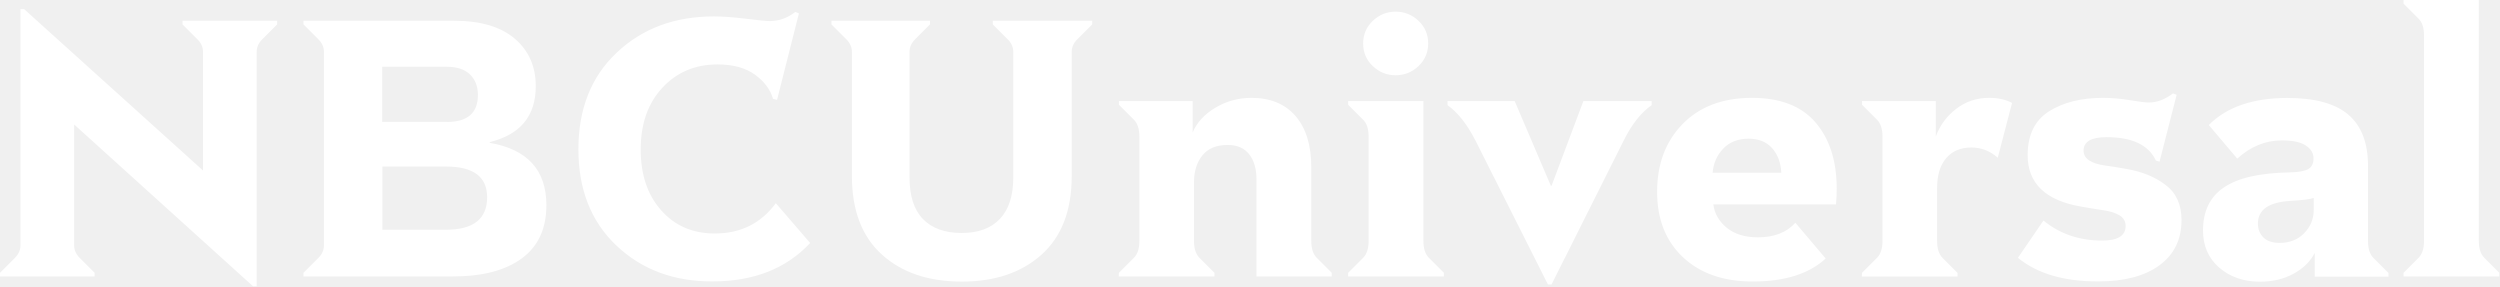
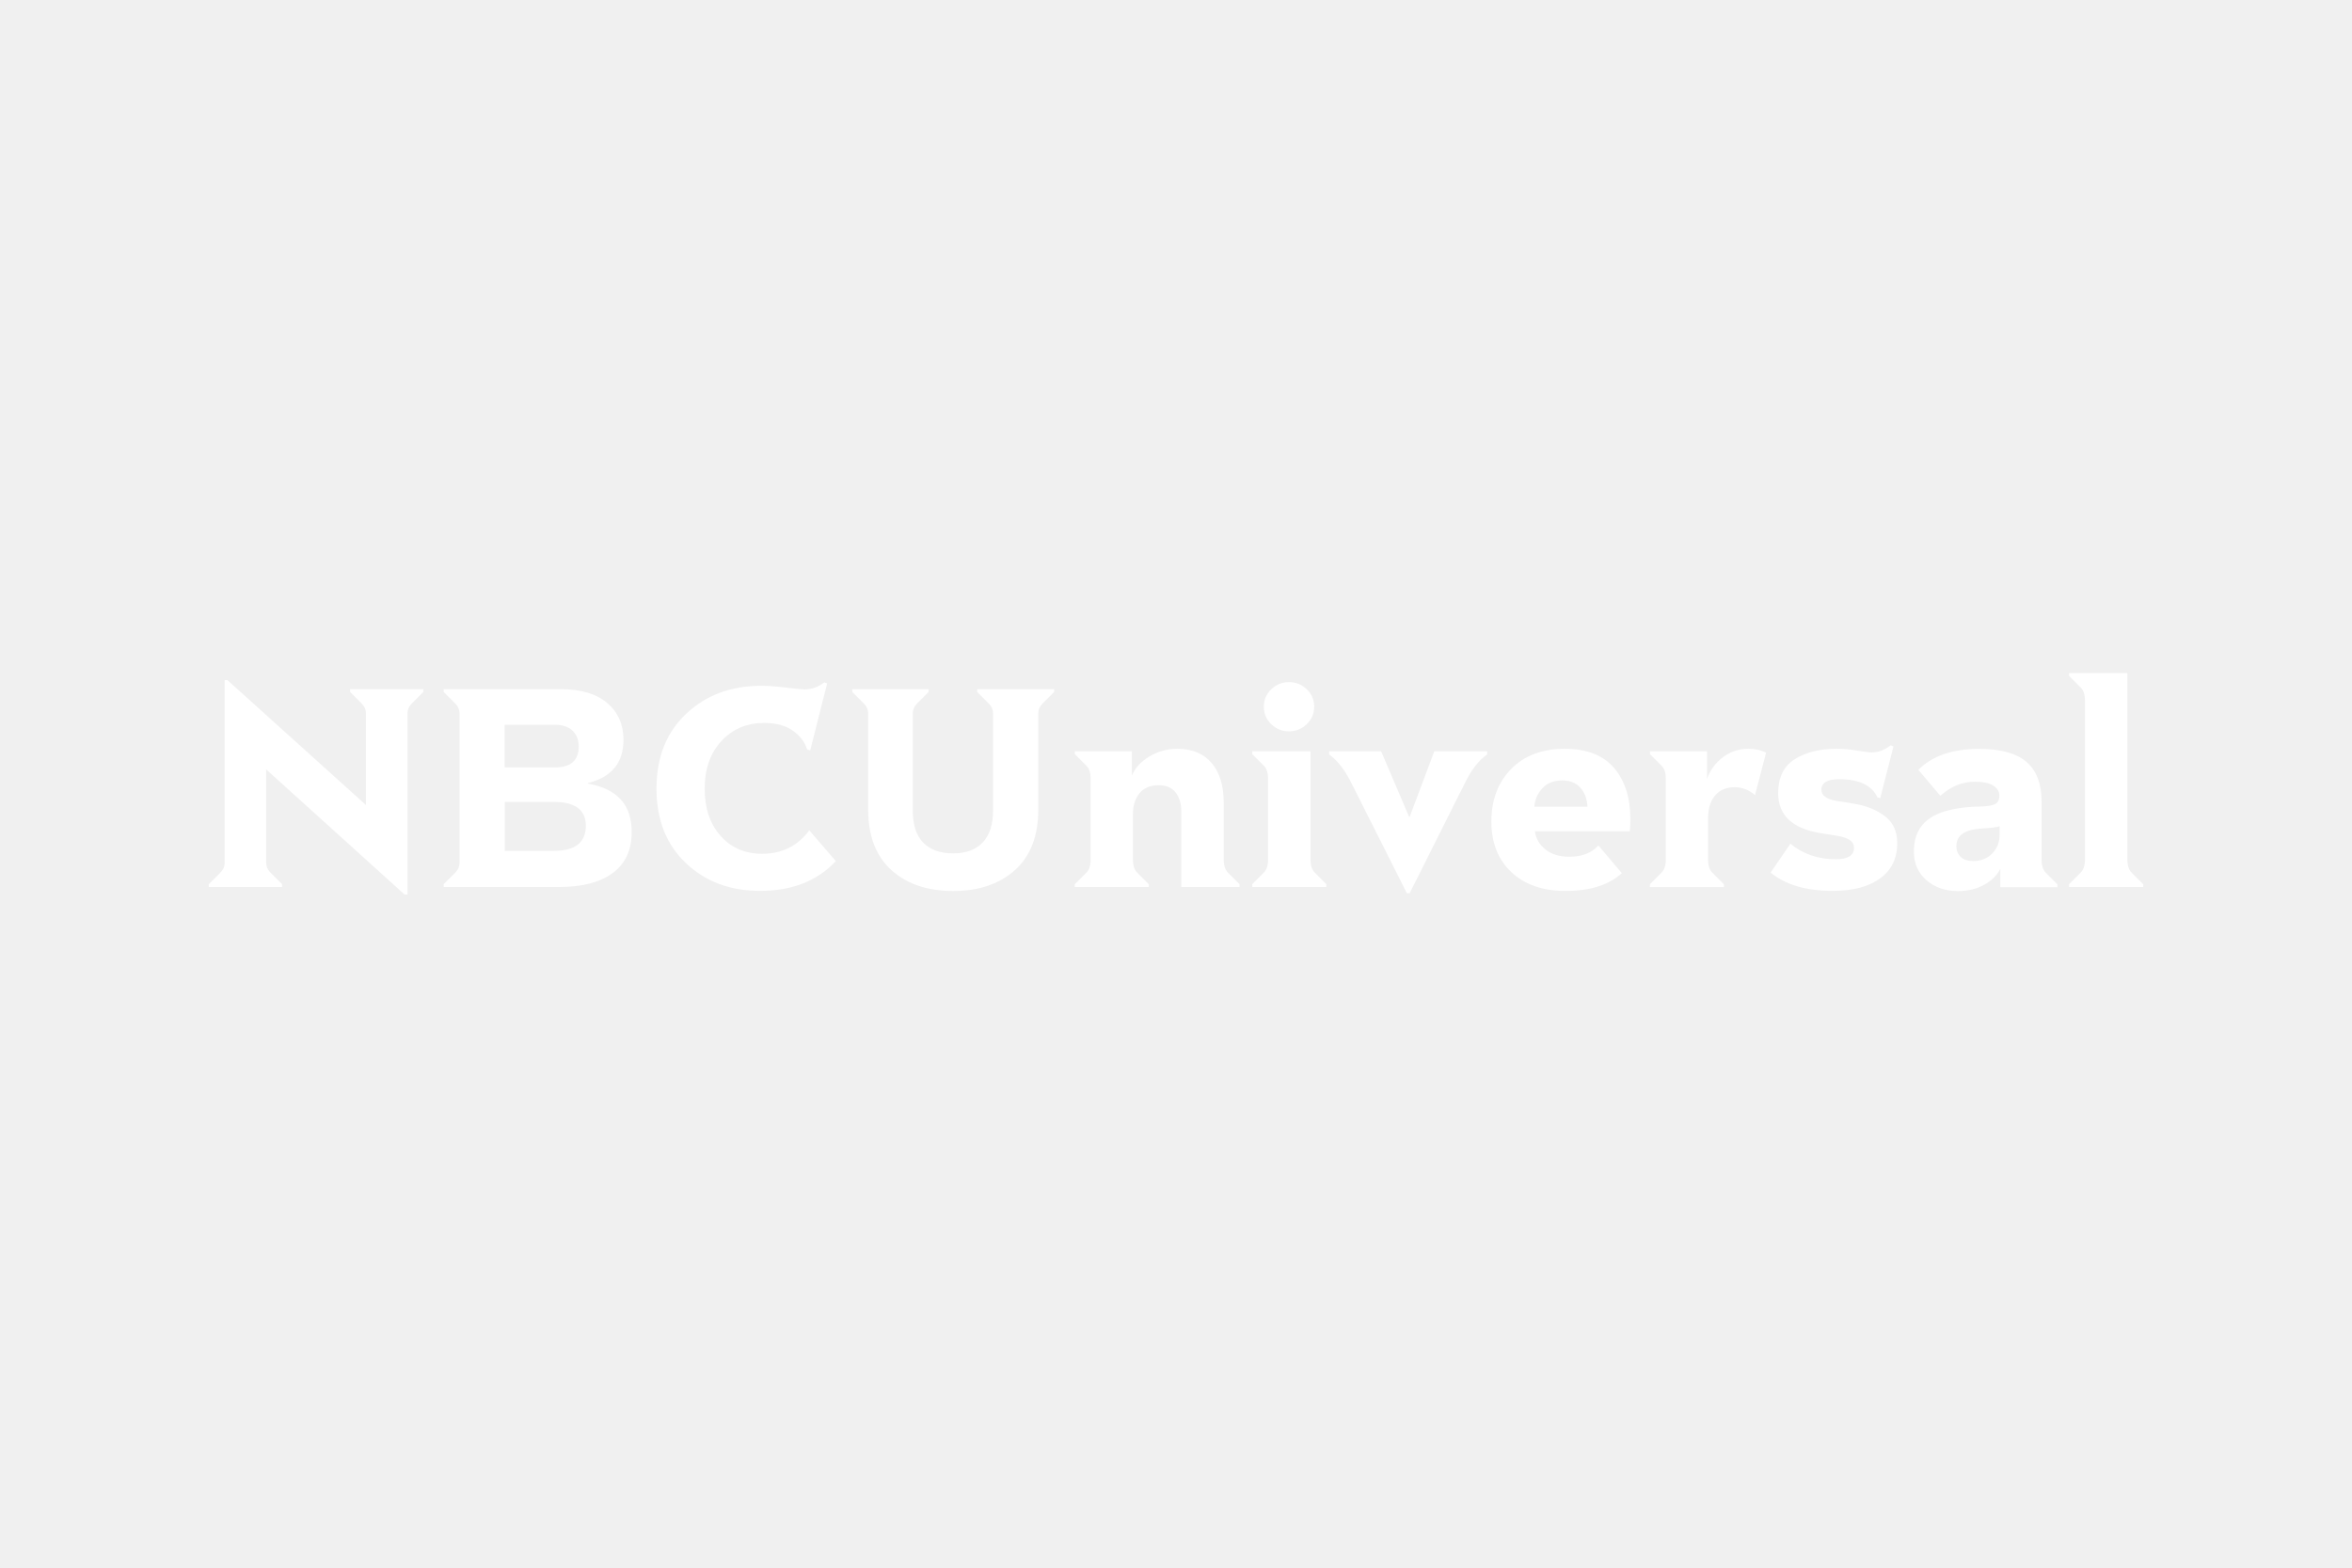
- <svg xmlns="http://www.w3.org/2000/svg" width="2468" height="283" viewBox="0 0 2468 283" fill="none">
-   <g clip-path="url(#clip0_306_4397)">
-     <path d="M0 269.3L14.8 254.5C18.4 250.9 20.2 246.8 20.2 242.2V9H23.8L200.4 168.3V51.2C200.4 46.6 198.6 42.5 195 38.9L180.2 24.1V20.5H273.6V24.1L258.8 38.9C255.2 42.5 253.4 46.6 253.4 51.2V282.6H249.8L73.2 122.9V242.2C73.2 246.8 75 250.9 78.6 254.5L93.4 269.3V272.9H0L0 269.3ZM299.6 269.3L314.4 254.5C318 250.9 319.8 246.8 319.8 242.2V51.2C319.8 46.6 318 42.5 314.4 38.9L299.6 24.1V20.5H448.5C474.5 20.5 494.3 26.4 508.2 38.2C522 50 528.9 65.6 528.9 85.1C528.9 114.4 513.8 132.8 483.5 140.3V141C520.8 147.5 539.4 168 539.4 202.6C539.4 225.7 531.3 243.2 515.1 255.1C498.9 267 476.2 272.9 447.1 272.9H299.6V269.3ZM441.2 120.4C461.6 120.4 471.8 111.5 471.8 93.7C471.8 85.3 469.2 78.6 464 73.5C458.8 68.5 451.2 65.9 441.1 65.9H377.3V120.3H441.2V120.4ZM440.2 226.8C467.4 226.8 480.9 216.1 480.9 194.7C480.9 174.5 467.3 164.4 440.2 164.4H377.5V226.8H440.2ZM608.5 242.4C583.5 218.7 571 187.1 571 147.4C571 107.5 583.6 75.7 608.9 51.9C634.1 28.1 666.1 16.2 704.8 16.2C713.5 16.2 724 17 736.5 18.5C749 20.1 756.8 20.8 759.9 20.8C769 20.8 777.4 17.8 785.1 11.8L788.7 13.2L767.1 98.6L763.1 97.5C760.5 88.4 754.5 80.4 745.3 73.7C736 67 723.7 63.6 708.3 63.6C686.4 63.6 668.3 71.2 654 86.5C639.7 101.8 632.5 122.1 632.5 147.6C632.5 172.4 639.2 192.4 652.7 207.6C666.2 222.9 683.8 230.5 705.7 230.5C731.2 230.5 751.2 220.5 765.9 200.6L799.8 239.9C776.2 265.1 744.2 277.8 703.5 277.8C665.2 278 633.5 266.1 608.5 242.4ZM870.6 251.3C850.9 233.5 841 207.7 841 173.8V51.2C841 46.6 839.2 42.5 835.6 38.9L820.8 24.1V20.5H918.1V24.1L903.3 38.9C899.7 42.5 897.9 46.6 897.9 51.2V175.2C897.9 193.5 902.3 207.2 911.2 216.3C920.1 225.4 932.8 230 949.4 230C965.7 230 978.3 225.4 987.1 216.1C995.9 206.8 1000.3 193.2 1000.3 175.2V51.2C1000.3 46.6 998.5 42.5 994.9 38.9L980.1 24.1V20.5H1078.2V24.1L1063.4 38.9C1059.8 42.5 1058 46.6 1058 51.2V173.8C1058 207.7 1048.1 233.5 1028.3 251.3C1008.5 269.1 982.2 278 949.5 278C916.6 278 890.3 269.1 870.6 251.3ZM1104.6 269.3L1119.4 254.5C1123 250.9 1124.8 245.4 1124.8 237.9V134.8C1124.8 127.4 1123 121.8 1119.4 118.2L1104.6 103.4V99.8H1177.4V130.8C1181.5 120.9 1189 112.8 1199.9 106.3C1210.8 99.8 1222.7 96.6 1235.4 96.6C1254.1 96.6 1268.7 102.6 1279 114.6C1289.3 126.6 1294.5 143.4 1294.5 165.1V237.9C1294.5 245.3 1296.3 250.9 1299.9 254.5L1314.7 269.3V272.9H1240.4V177C1240.4 166.7 1238 158.4 1233.2 152.3C1228.4 146.2 1221.3 143.1 1211.9 143.1C1200.8 143.1 1192.6 146.5 1187 153.4C1181.5 160.2 1178.7 169.1 1178.7 179.9V237.9C1178.7 245.3 1180.5 250.9 1184.1 254.5L1198.9 269.3V272.9H1104.4L1104.6 269.3ZM1330.9 269.3L1345.7 254.5C1349.3 250.9 1351.1 245.4 1351.1 237.9V134.8C1351.1 127.4 1349.3 121.8 1345.7 118.2L1330.9 103.4V99.8H1405.2V237.9C1405.2 245.3 1407 250.9 1410.6 254.5L1425.4 269.3V272.9H1330.9V269.3ZM1355.3 65.3C1348.9 59.3 1345.7 51.8 1345.7 42.9C1345.7 34 1348.9 26.6 1355.3 20.5C1361.7 14.5 1369.2 11.5 1377.8 11.5C1386.4 11.5 1394 14.5 1400.3 20.5C1406.7 26.5 1409.9 34 1409.9 42.9C1409.9 51.8 1406.7 59.2 1400.3 65.3C1393.9 71.3 1386.4 74.3 1377.8 74.3C1369.2 74.3 1361.6 71.3 1355.3 65.3ZM1456.4 138.4C1448.2 122.5 1439.1 111 1429 103.8V99.8H1495.3L1531 183.4H1531.7L1563.1 99.8H1630.5V103.8C1620.2 111 1611 122.5 1603.1 138.4L1531.7 280.8H1528.1L1456.4 138.4ZM1661.5 254C1644.4 238 1635.9 216.4 1635.9 189.3C1635.9 161.9 1644.3 139.6 1661.1 122.4C1677.9 105.2 1700.8 96.6 1729.6 96.6C1757.5 96.6 1778.4 104.7 1792.3 120.9C1806.2 137.1 1813.2 158.9 1813.2 186.3C1813.2 191.8 1813 197 1812.5 201.8H1691.4C1692.6 210.9 1697 218.6 1704.7 224.9C1712.4 231.1 1722.6 234.3 1735.3 234.3C1751.4 234.3 1763.8 229.5 1772.4 219.9L1802.3 255.2C1786 270.3 1762 277.9 1730.6 277.9C1701.7 278 1678.6 270 1661.5 254ZM1701.2 146.7C1695 153.2 1691.5 161.1 1690.7 170.5H1758.5C1758 160.6 1755 152.6 1749.5 146.3C1744 140.1 1736.2 136.9 1726.1 136.9C1715.7 137 1707.4 140.2 1701.2 146.7ZM1838.2 269.3L1853 254.5C1856.6 250.9 1858.4 245.4 1858.4 237.9V134.8C1858.4 127.4 1856.6 121.8 1853 118.2L1838.2 103.4V99.8H1911V134.8C1915.1 123.7 1921.8 114.6 1931.2 107.4C1940.6 100.2 1951.4 96.6 1963.6 96.6C1972.5 96.6 1980.1 98.3 1986.3 101.6L1972.2 155.7C1964.5 149 1955.9 145.6 1946.2 145.6C1935.6 145.6 1927.3 149.1 1921.3 156.1C1915.3 163.1 1912.3 172.9 1912.3 185.7V238C1912.3 245.4 1914.1 251 1917.7 254.6L1932.5 269.4V273H1838L1838.2 269.3ZM1992.1 254.5L2017.3 217.7C2033.4 230.9 2052.7 237.5 2075.3 237.5C2090.7 237.5 2098.4 232.7 2098.4 223.1C2098.4 218.5 2096.4 215 2092.4 212.6C2088.4 210.2 2083.2 208.5 2076.7 207.6C2069.4 206.5 2062 205.3 2054.7 204C2019.4 198 2001.7 181 2001.7 153.2C2001.7 133.3 2008.7 118.8 2022.8 109.9C2036.9 101 2054.7 96.6 2076.3 96.6C2084.7 96.6 2093.5 97.4 2102.8 98.9C2112.1 100.5 2118.2 101.2 2121.4 101.2C2129.3 101.2 2137.3 98.2 2145.2 92.2L2148.8 93.6L2131.9 159.6L2128.3 158.5C2121.1 143.1 2104.9 135.4 2079.6 135.4C2064.5 135.4 2056.9 139.8 2056.9 148.7C2056.9 152.8 2058.8 156 2062.5 158.4C2066.2 160.8 2071.2 162.4 2077.5 163.3C2083.8 164.1 2090.8 165.3 2098.8 166.7C2114.4 169.3 2127.5 174.6 2137.9 182.6C2148.4 190.5 2153.6 202.1 2153.6 217.2C2153.6 236.4 2146.3 251.3 2131.8 261.9C2117.3 272.5 2097.3 277.8 2071.8 277.8C2037.6 278 2011.1 270.1 1992.1 254.5ZM2190.7 264.1C2180.1 254.8 2174.8 242.7 2174.8 227.5C2174.8 208.5 2181.7 194.3 2195.5 185C2209.3 175.6 2230.9 170.7 2260.2 170.2C2269.3 170 2275.6 168.8 2278.9 166.8C2282.3 164.8 2283.9 161.2 2283.9 156.2C2283.9 151.2 2281.3 146.9 2276.2 143.6C2271 140.2 2263.2 138.6 2252.6 138.6C2236.5 138.6 2221.8 144.6 2208.6 156.6L2180.5 123.4C2198.3 105.6 2224.1 96.7 2258 96.7C2285.4 96.7 2305.5 102.2 2318.4 113.3C2331.3 124.4 2337.7 141.2 2337.7 163.8V238.1C2337.7 245.5 2339.5 251.1 2343.1 254.7L2357.9 269.5V273.1H2285.1V249.7C2280.8 258.1 2273.8 265 2264.2 270.2C2254.6 275.5 2243.4 278.1 2230.7 278.1C2214.6 278 2201.3 273.3 2190.7 264.1ZM2274.7 230.2C2280.9 223.8 2284.1 216.2 2284.1 207.3V195.4C2281 196.6 2273.4 197.6 2261.4 198.3C2239.8 199.5 2229 207 2229 220.7C2229 226.2 2230.8 230.8 2234.4 234.4C2238 238 2243.4 239.8 2250.6 239.8C2260.4 239.7 2268.5 236.6 2274.7 230.2ZM2372.8 269.3L2387.6 254.5C2391.2 250.9 2393 245.4 2393 237.9V35C2393 27.5 2391.2 22 2387.6 18.4L2372.8 3.6V0H2447.1V237.9C2447.1 245.3 2448.9 250.9 2452.5 254.5L2467.3 269.3V272.9H2372.8V269.3Z" fill="white" />
-   </g>
-   <defs>
-     <clipPath id="clip0_306_4397">
-       <rect width="2467.2" height="282.6" fill="white" />
-     </clipPath>
-   </defs>
+ <svg xmlns="http://www.w3.org/2000/svg" width="3000" height="2000" viewBox="0 0 3000 2000" fill="none">
+   <path d="M266.35 1128L281.15 1113.2C284.75 1109.6 286.55 1105.5 286.55 1100.9V867.7H290.15L466.75 1027V909.9C466.75 905.3 464.95 901.2 461.35 897.6L446.55 882.8V879.2H539.95V882.8L525.15 897.6C521.55 901.2 519.75 905.3 519.75 909.9V1141.3H516.15L339.55 981.6V1100.9C339.55 1105.5 341.35 1109.6 344.95 1113.2L359.75 1128V1131.6H266.35V1128ZM565.95 1128L580.75 1113.2C584.35 1109.6 586.15 1105.5 586.15 1100.9V909.9C586.15 905.3 584.35 901.2 580.75 897.6L565.95 882.8V879.2H714.85C740.85 879.2 760.65 885.1 774.55 896.9C788.35 908.7 795.25 924.3 795.25 943.8C795.25 973.1 780.15 991.5 749.85 999V999.7C787.15 1006.2 805.75 1026.7 805.75 1061.3C805.75 1084.4 797.65 1101.9 781.45 1113.8C765.25 1125.7 742.55 1131.6 713.45 1131.6H565.95V1128ZM707.55 979.1C727.95 979.1 738.15 970.2 738.15 952.4C738.15 944 735.55 937.3 730.35 932.2C725.15 927.2 717.55 924.6 707.45 924.6H643.65V979H707.55V979.1ZM706.55 1085.5C733.75 1085.5 747.25 1074.8 747.25 1053.4C747.25 1033.2 733.65 1023.1 706.55 1023.1H643.85V1085.5H706.55ZM874.85 1101.1C849.85 1077.4 837.35 1045.8 837.35 1006.1C837.35 966.2 849.95 934.4 875.25 910.6C900.45 886.8 932.45 874.9 971.15 874.9C979.85 874.9 990.35 875.7 1002.85 877.2C1015.35 878.8 1023.15 879.5 1026.25 879.5C1035.35 879.5 1043.75 876.5 1051.45 870.5L1055.05 871.9L1033.45 957.3L1029.45 956.2C1026.85 947.1 1020.85 939.1 1011.65 932.4C1002.35 925.7 990.05 922.3 974.65 922.3C952.75 922.3 934.65 929.9 920.35 945.2C906.05 960.5 898.85 980.8 898.85 1006.3C898.85 1031.1 905.55 1051.1 919.05 1066.3C932.55 1081.6 950.15 1089.2 972.05 1089.2C997.55 1089.2 1017.55 1079.2 1032.25 1059.3L1066.15 1098.6C1042.55 1123.8 1010.55 1136.5 969.85 1136.5C931.55 1136.7 899.85 1124.8 874.85 1101.1ZM1136.95 1110C1117.25 1092.2 1107.35 1066.4 1107.35 1032.5V909.9C1107.35 905.3 1105.55 901.2 1101.95 897.6L1087.15 882.8V879.2H1184.45V882.8L1169.65 897.6C1166.05 901.2 1164.25 905.3 1164.25 909.9V1033.9C1164.25 1052.2 1168.65 1065.9 1177.55 1075C1186.45 1084.1 1199.15 1088.7 1215.75 1088.7C1232.05 1088.7 1244.65 1084.1 1253.45 1074.8C1262.25 1065.5 1266.65 1051.9 1266.65 1033.9V909.9C1266.65 905.3 1264.85 901.2 1261.25 897.6L1246.45 882.8V879.2H1344.55V882.8L1329.75 897.6C1326.15 901.2 1324.35 905.3 1324.35 909.9V1032.5C1324.35 1066.4 1314.45 1092.2 1294.65 1110C1274.85 1127.8 1248.55 1136.7 1215.85 1136.7C1182.95 1136.7 1156.65 1127.8 1136.95 1110ZM1370.95 1128L1385.75 1113.2C1389.35 1109.6 1391.15 1104.1 1391.15 1096.6V993.5C1391.15 986.1 1389.35 980.5 1385.75 976.9L1370.95 962.1V958.5H1443.75V989.5C1447.85 979.6 1455.35 971.5 1466.25 965C1477.15 958.5 1489.05 955.3 1501.75 955.3C1520.45 955.3 1535.05 961.3 1545.35 973.3C1555.65 985.3 1560.85 1002.1 1560.85 1023.8V1096.6C1560.85 1104 1562.65 1109.6 1566.25 1113.2L1581.05 1128V1131.6H1506.75V1035.7C1506.75 1025.4 1504.35 1017.1 1499.55 1011C1494.75 1004.9 1487.65 1001.8 1478.25 1001.8C1467.15 1001.8 1458.95 1005.2 1453.35 1012.1C1447.85 1018.9 1445.05 1027.8 1445.05 1038.6V1096.6C1445.05 1104 1446.85 1109.6 1450.45 1113.2L1465.25 1128V1131.6H1370.75L1370.95 1128ZM1597.25 1128L1612.05 1113.2C1615.65 1109.6 1617.45 1104.1 1617.45 1096.6V993.5C1617.45 986.1 1615.65 980.5 1612.05 976.9L1597.25 962.1V958.5H1671.55V1096.6C1671.55 1104 1673.35 1109.6 1676.95 1113.2L1691.75 1128V1131.6H1597.25V1128ZM1621.65 924C1615.25 918 1612.05 910.5 1612.05 901.6C1612.05 892.7 1615.25 885.3 1621.65 879.2C1628.05 873.2 1635.55 870.2 1644.15 870.2C1652.75 870.2 1660.35 873.2 1666.65 879.2C1673.05 885.2 1676.25 892.7 1676.25 901.6C1676.25 910.5 1673.05 917.9 1666.65 924C1660.25 930 1652.75 933 1644.15 933C1635.55 933 1627.95 930 1621.65 924ZM1722.75 997.1C1714.55 981.2 1705.45 969.7 1695.35 962.5V958.5H1761.65L1797.35 1042.1H1798.05L1829.45 958.5H1896.85V962.5C1886.55 969.7 1877.35 981.2 1869.45 997.1L1798.05 1139.5H1794.45L1722.75 997.1ZM1927.85 1112.7C1910.75 1096.7 1902.25 1075.1 1902.25 1048C1902.25 1020.6 1910.65 998.3 1927.45 981.1C1944.25 963.9 1967.15 955.3 1995.95 955.3C2023.85 955.3 2044.75 963.4 2058.65 979.6C2072.55 995.8 2079.55 1017.6 2079.55 1045C2079.55 1050.5 2079.35 1055.7 2078.85 1060.5H1957.75C1958.95 1069.6 1963.35 1077.3 1971.05 1083.6C1978.75 1089.8 1988.95 1093 2001.65 1093C2017.75 1093 2030.15 1088.2 2038.75 1078.6L2068.65 1113.9C2052.35 1129 2028.35 1136.6 1996.95 1136.6C1968.05 1136.7 1944.95 1128.7 1927.85 1112.7ZM1967.55 1005.4C1961.35 1011.9 1957.85 1019.8 1957.05 1029.2H2024.85C2024.35 1019.3 2021.35 1011.3 2015.85 1005C2010.35 998.8 2002.55 995.6 1992.45 995.6C1982.05 995.7 1973.75 998.9 1967.55 1005.4ZM2104.55 1128L2119.35 1113.2C2122.95 1109.6 2124.75 1104.1 2124.75 1096.6V993.5C2124.75 986.1 2122.95 980.5 2119.35 976.9L2104.55 962.1V958.5H2177.35V993.5C2181.45 982.4 2188.15 973.3 2197.55 966.1C2206.95 958.9 2217.75 955.3 2229.95 955.3C2238.85 955.3 2246.45 957 2252.65 960.3L2238.55 1014.4C2230.85 1007.7 2222.25 1004.3 2212.55 1004.3C2201.95 1004.3 2193.65 1007.8 2187.65 1014.8C2181.65 1021.8 2178.65 1031.6 2178.65 1044.4V1096.7C2178.65 1104.1 2180.45 1109.7 2184.05 1113.3L2198.85 1128.1V1131.7H2104.35L2104.55 1128ZM2258.45 1113.2L2283.65 1076.4C2299.75 1089.6 2319.05 1096.2 2341.65 1096.2C2357.05 1096.2 2364.75 1091.4 2364.75 1081.8C2364.75 1077.2 2362.75 1073.7 2358.75 1071.3C2354.75 1068.9 2349.55 1067.2 2343.05 1066.3C2335.75 1065.2 2328.35 1064 2321.05 1062.7C2285.75 1056.7 2268.05 1039.7 2268.05 1011.9C2268.05 992 2275.05 977.5 2289.15 968.6C2303.25 959.7 2321.05 955.3 2342.65 955.3C2351.05 955.3 2359.85 956.1 2369.15 957.6C2378.45 959.2 2384.55 959.9 2387.75 959.9C2395.65 959.9 2403.65 956.9 2411.55 950.9L2415.15 952.3L2398.25 1018.3L2394.65 1017.2C2387.45 1001.8 2371.25 994.1 2345.95 994.1C2330.85 994.1 2323.25 998.5 2323.25 1007.4C2323.25 1011.5 2325.15 1014.7 2328.85 1017.1C2332.55 1019.5 2337.55 1021.1 2343.85 1022C2350.15 1022.8 2357.15 1024 2365.15 1025.4C2380.75 1028 2393.85 1033.3 2404.25 1041.3C2414.75 1049.2 2419.95 1060.8 2419.95 1075.9C2419.95 1095.1 2412.65 1110 2398.15 1120.6C2383.65 1131.2 2363.65 1136.5 2338.15 1136.5C2303.95 1136.7 2277.45 1128.8 2258.45 1113.2ZM2457.05 1122.8C2446.45 1113.5 2441.15 1101.4 2441.15 1086.2C2441.15 1067.2 2448.05 1053 2461.85 1043.7C2475.65 1034.3 2497.25 1029.4 2526.55 1028.9C2535.65 1028.7 2541.95 1027.5 2545.25 1025.5C2548.65 1023.5 2550.25 1019.9 2550.25 1014.9C2550.25 1009.9 2547.65 1005.6 2542.55 1002.3C2537.35 998.9 2529.55 997.3 2518.95 997.3C2502.85 997.3 2488.15 1003.3 2474.95 1015.3L2446.85 982.1C2464.65 964.3 2490.45 955.4 2524.35 955.4C2551.75 955.4 2571.85 960.9 2584.75 972C2597.65 983.1 2604.05 999.9 2604.05 1022.5V1096.8C2604.05 1104.2 2605.85 1109.8 2609.45 1113.4L2624.25 1128.2V1131.8H2551.45V1108.4C2547.15 1116.8 2540.15 1123.7 2530.55 1128.9C2520.95 1134.2 2509.75 1136.8 2497.05 1136.8C2480.95 1136.7 2467.65 1132 2457.05 1122.8ZM2541.05 1088.9C2547.25 1082.5 2550.45 1074.9 2550.45 1066V1054.1C2547.35 1055.3 2539.75 1056.3 2527.75 1057C2506.15 1058.2 2495.35 1065.7 2495.35 1079.4C2495.35 1084.9 2497.15 1089.5 2500.75 1093.1C2504.35 1096.7 2509.75 1098.5 2516.95 1098.5C2526.75 1098.4 2534.85 1095.3 2541.05 1088.9ZM2639.15 1128L2653.95 1113.2C2657.55 1109.6 2659.35 1104.1 2659.35 1096.6V893.7C2659.35 886.2 2657.55 880.7 2653.95 877.1L2639.15 862.3V858.7H2713.45V1096.6C2713.45 1104 2715.25 1109.6 2718.85 1113.2L2733.65 1128V1131.6H2639.15V1128Z" fill="white" />
</svg>
